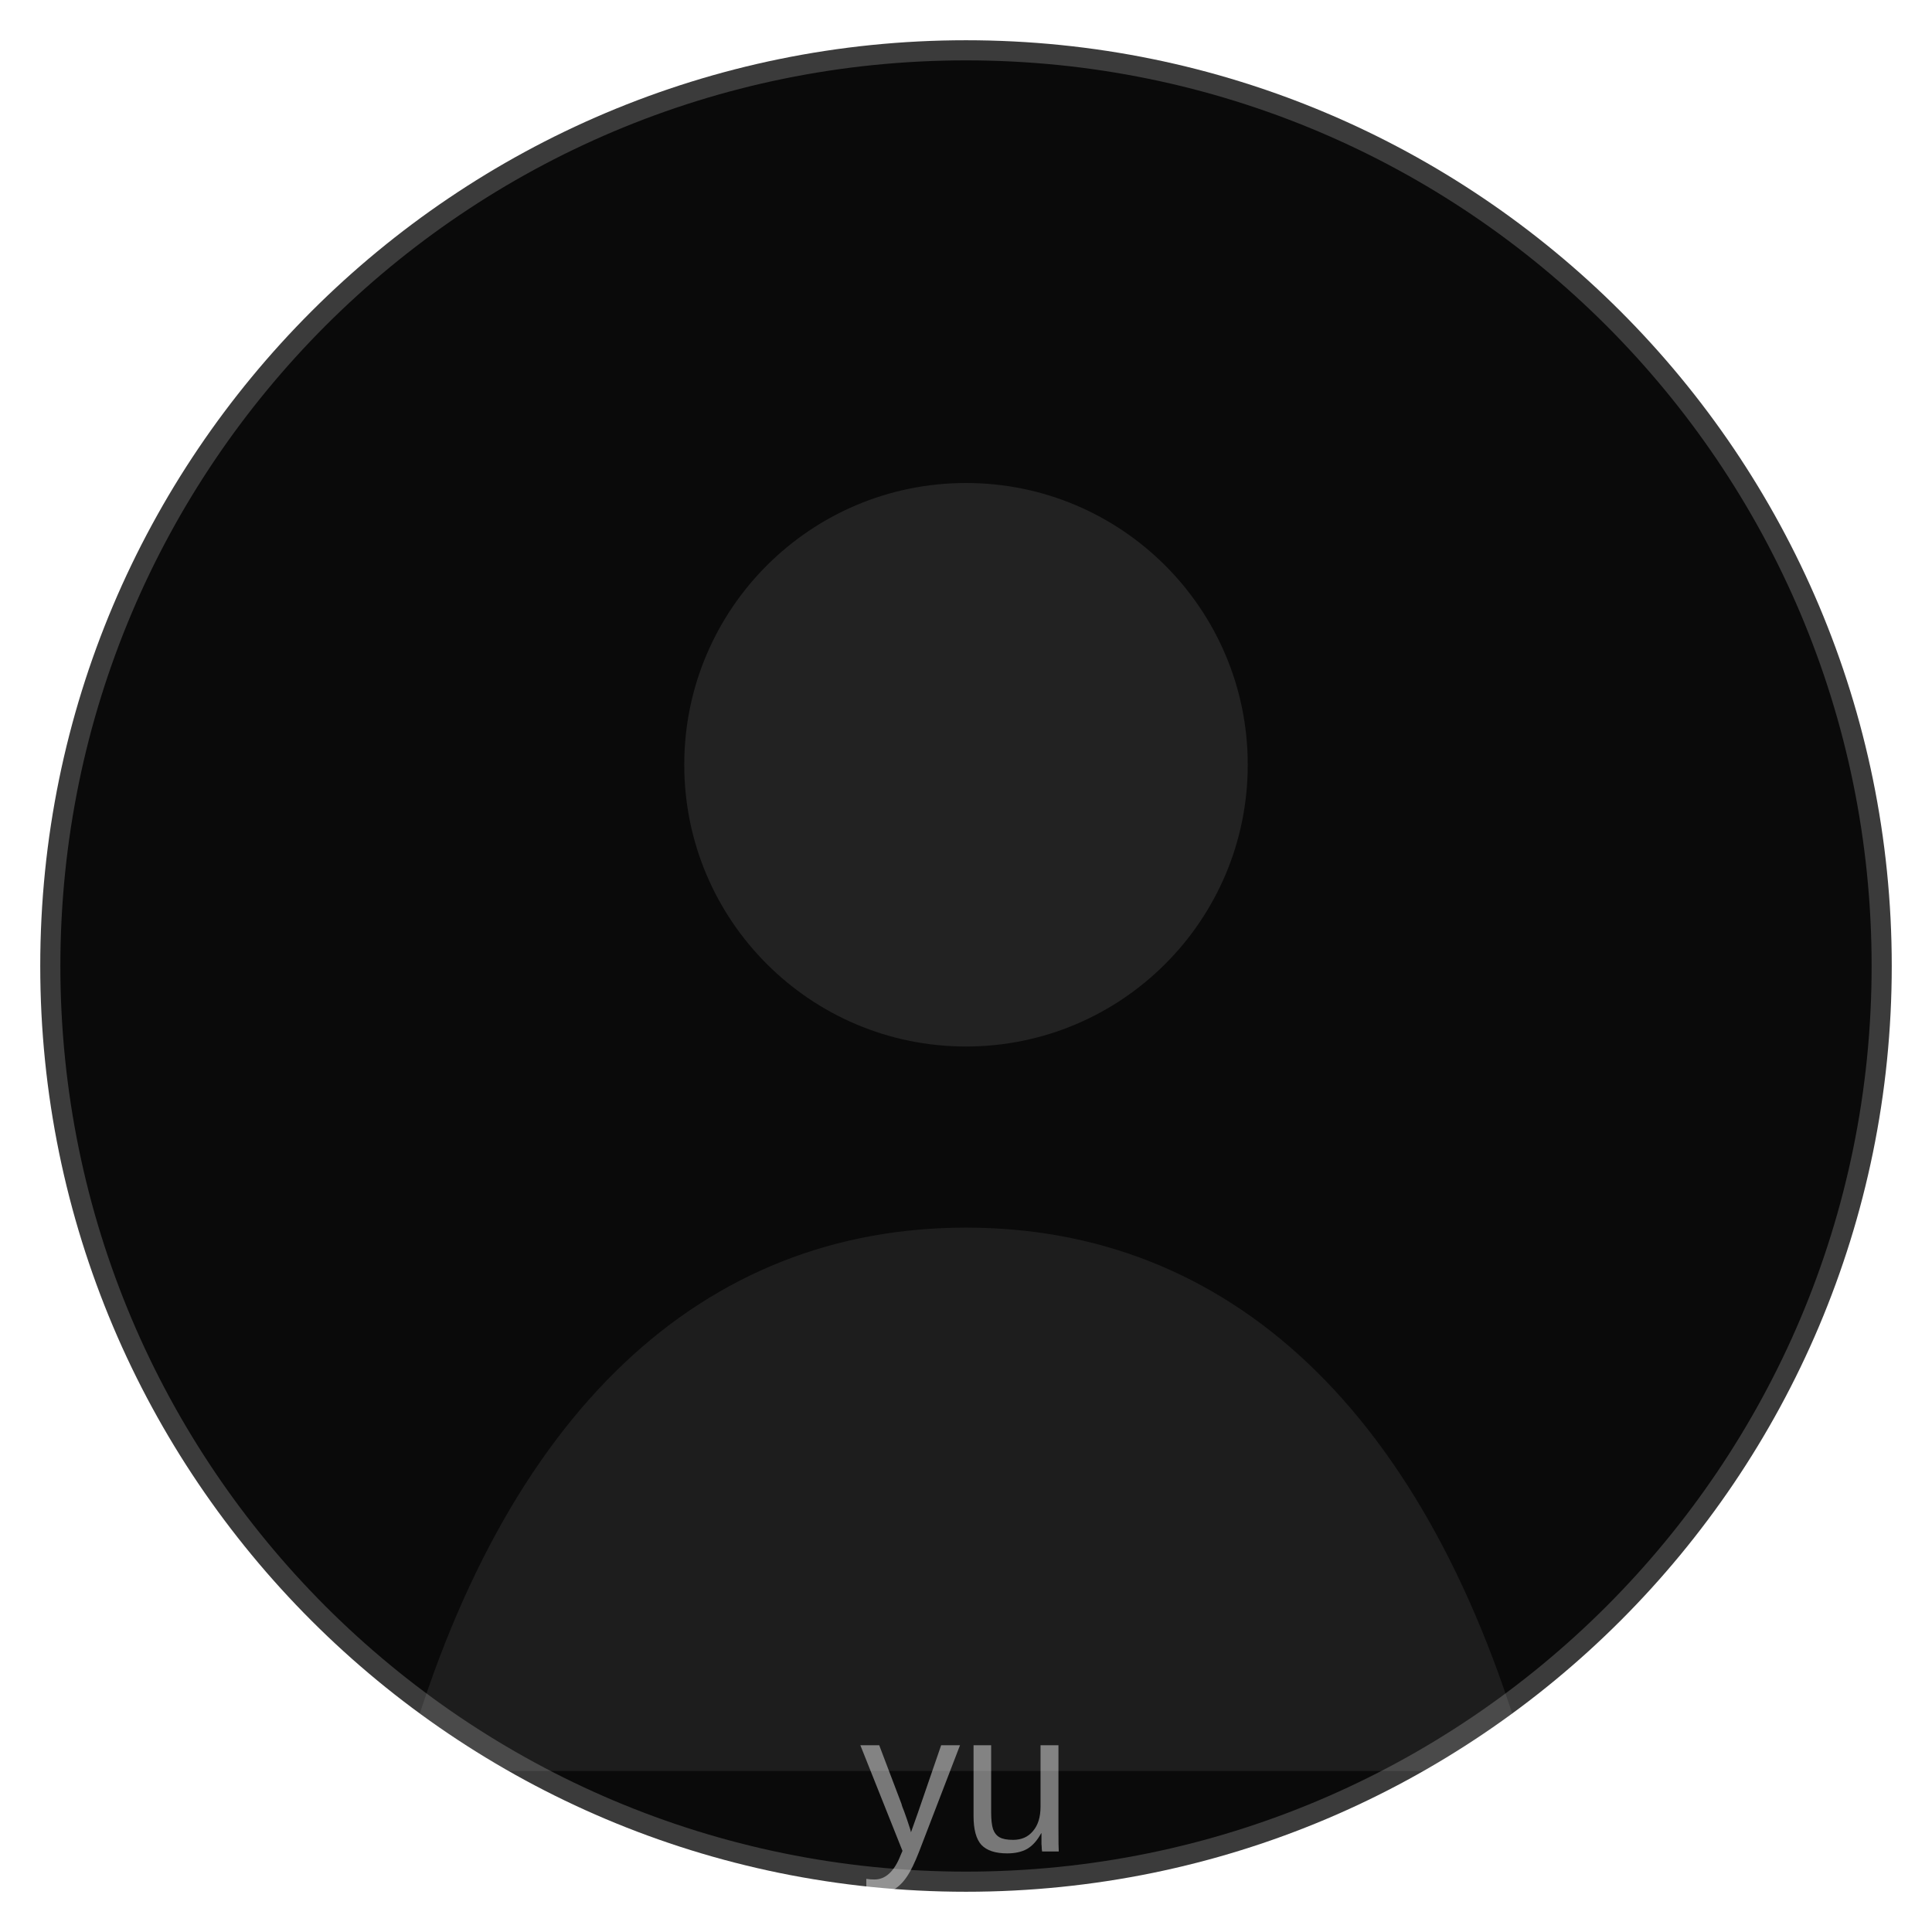
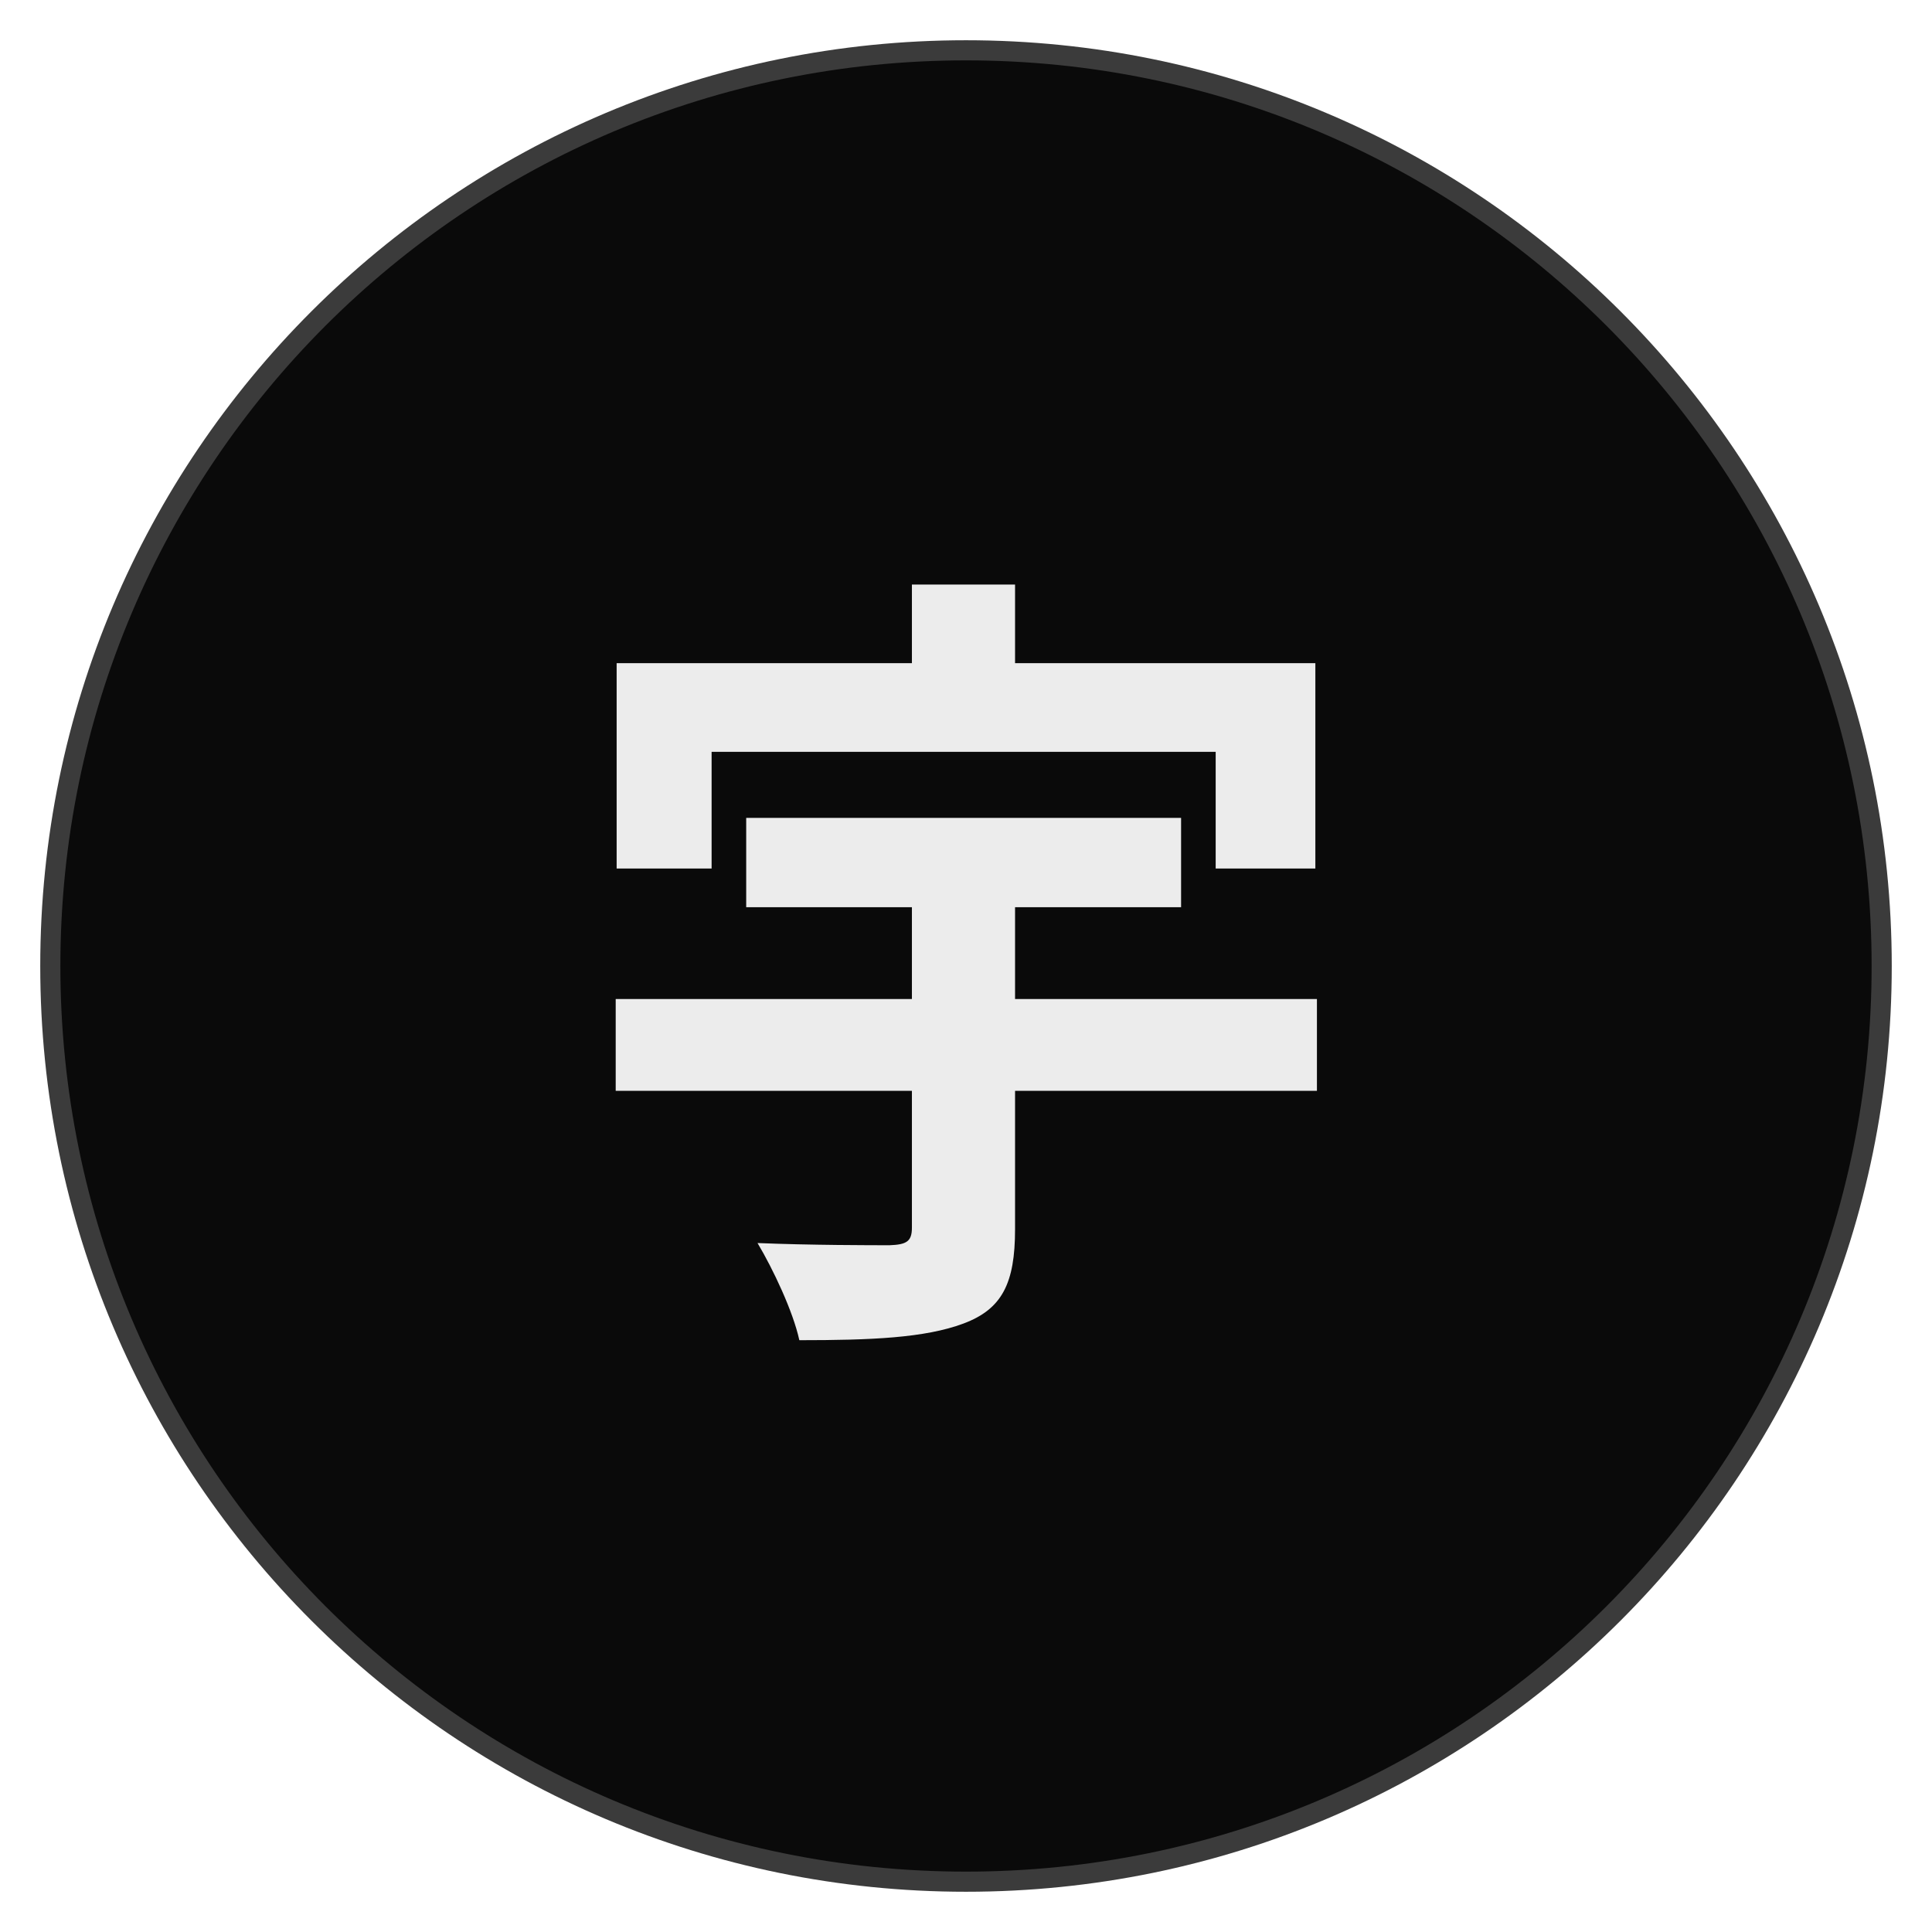
<svg xmlns="http://www.w3.org/2000/svg" viewBox="0 0 96 96">
  <circle cx="48" cy="48" r="46" fill="#0A0A0A" stroke="rgba(255,255,255,0.2)" stroke-width="2" />
-   <circle cx="48" cy="38" r="14" fill="rgba(255,255,255,0.10)" />
-   <path d="M20 88c5-18 15-27 28-27s23 9 28 27z" fill="rgba(255,255,255,0.08)" />
-   <text x="48" y="92" text-anchor="middle" font-family="Arial, sans-serif" font-size="10" fill="rgba(255,255,255,0.45)">yu</text>
+   <text x="48" y="63" text-anchor="middle" font-family="'Microsoft YaHei','PingFang SC','Noto Sans SC',sans-serif" font-size="40" font-weight="600" fill="rgba(255,255,255,0.92)">宇</text>
</svg>
